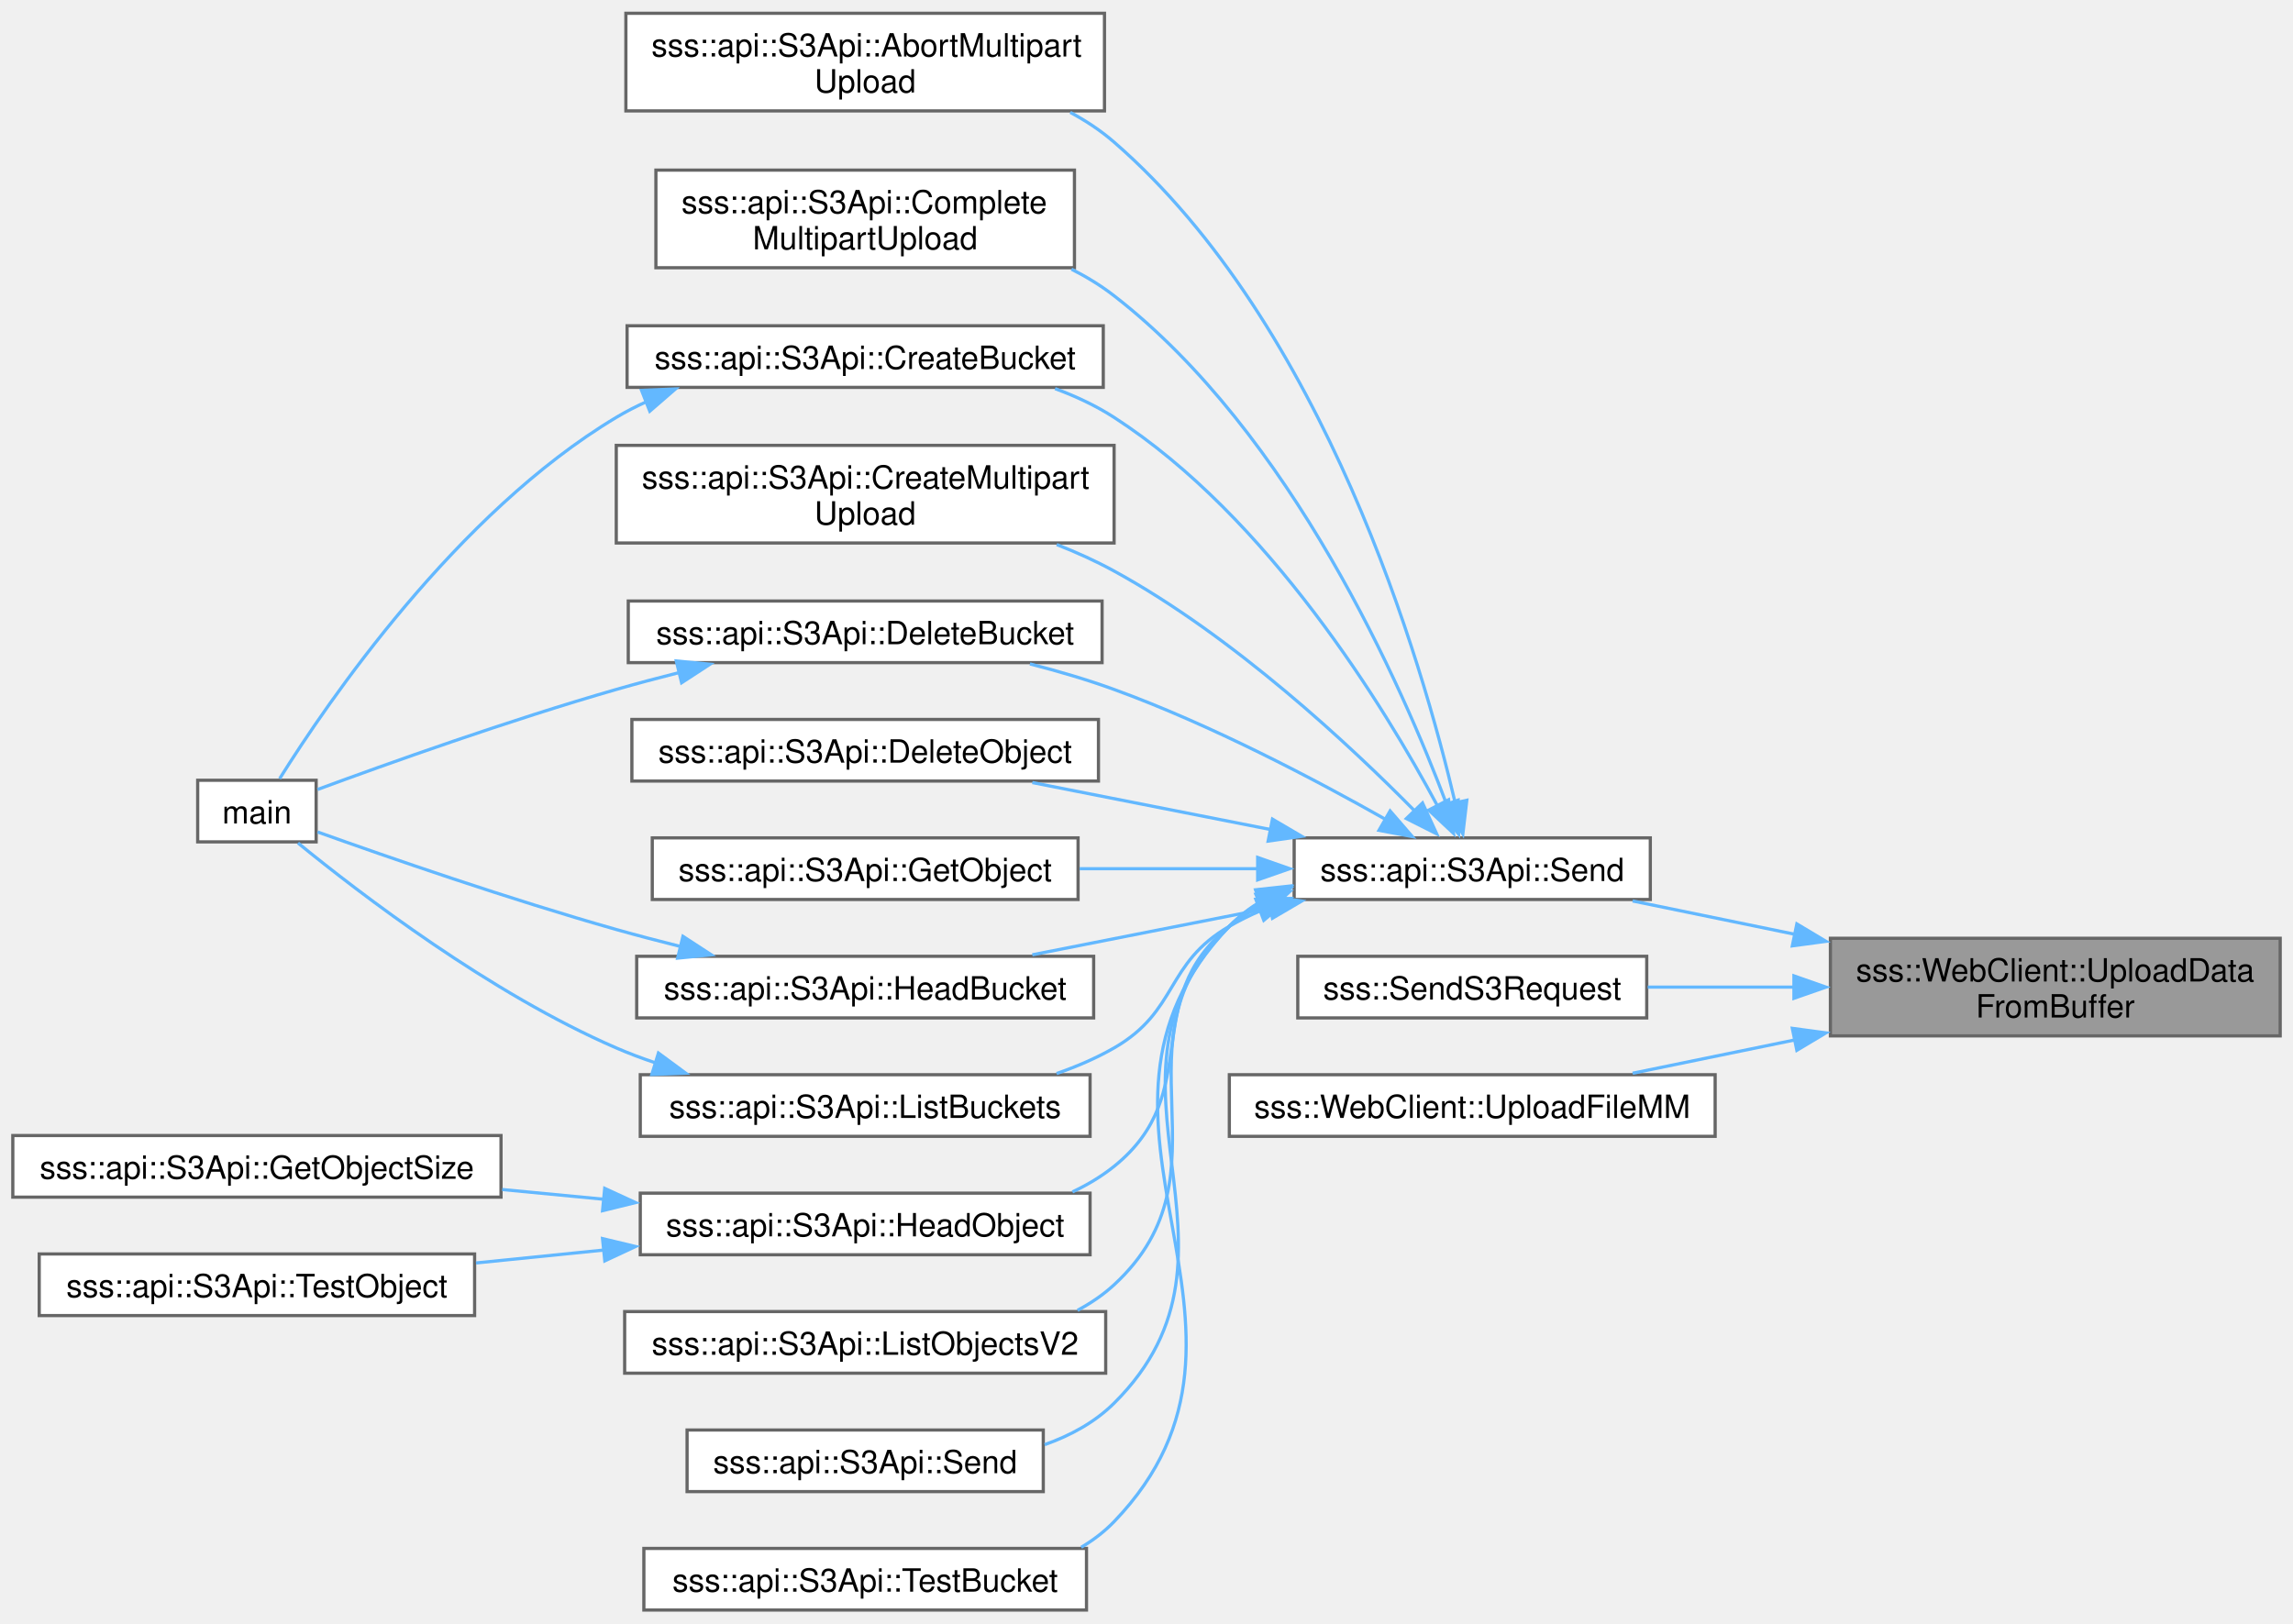
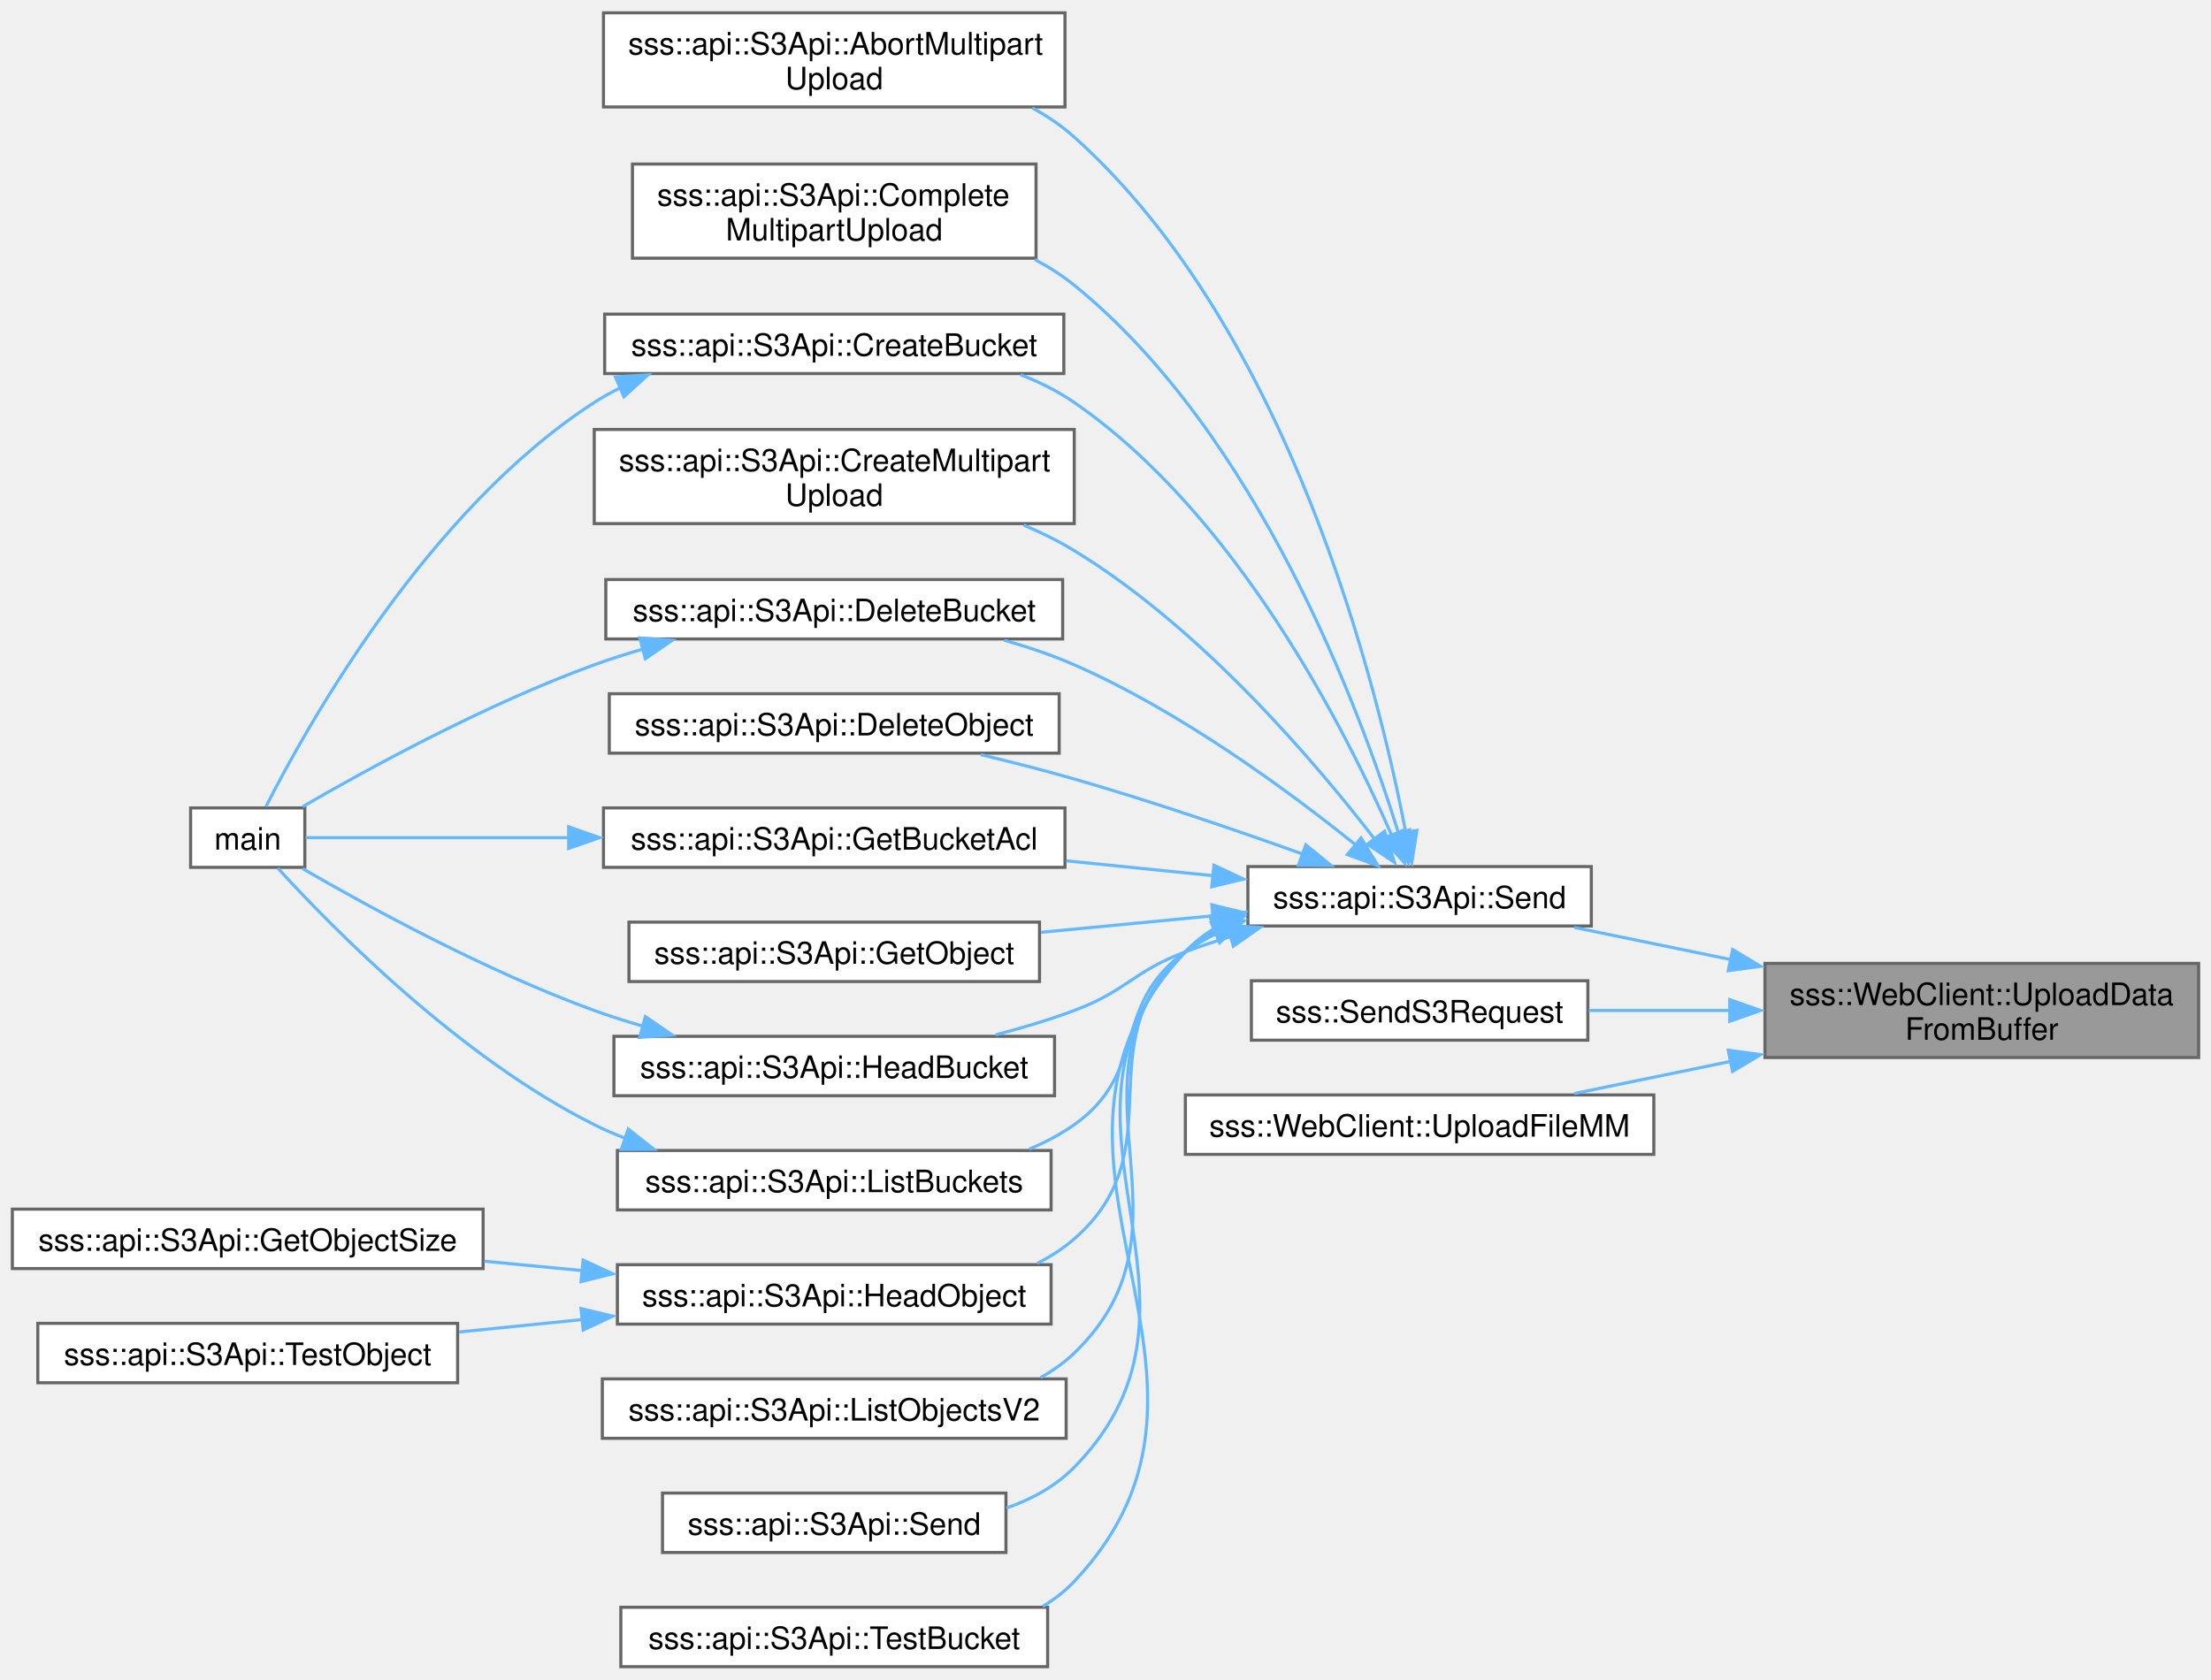
- <svg xmlns="http://www.w3.org/2000/svg" xmlns:xlink="http://www.w3.org/1999/xlink" width="716pt" height="507pt" viewBox="0.00 0.00 716.25 506.88">
-   <g id="graph0" class="graph" transform="scale(1 1) rotate(0) translate(4 502.88)">
+ <svg xmlns="http://www.w3.org/2000/svg" xmlns:xlink="http://www.w3.org/1999/xlink" width="716pt" height="544pt" viewBox="0.00 0.00 716.25 543.88">
+   <g id="graph0" class="graph" transform="scale(1 1) rotate(0) translate(4 539.88)">
    <g id="node1" class="node">
      <g id="a_node1">
        <a xlink:title="Upload data from memory buffer.">
-           <polygon fill="#999999" stroke="#666666" points="708.25,-209.88 567.75,-209.88 567.75,-179.38 708.25,-179.38 708.25,-209.88" />
-           <text text-anchor="start" x="575.75" y="-196.38" font-family="Helvetica,sans-Serif" font-size="10.00">sss::WebClient::UploadData</text>
-           <text text-anchor="middle" x="638" y="-185.12" font-family="Helvetica,sans-Serif" font-size="10.00">FromBuffer</text>
+           <polygon fill="#999999" stroke="#666666" points="708.25,-227.88 567.75,-227.88 567.75,-197.38 708.25,-197.38 708.25,-227.88" />
+           <text text-anchor="start" x="575.75" y="-214.38" font-family="Helvetica,sans-Serif" font-size="10.00">sss::WebClient::UploadData</text>
+           <text text-anchor="middle" x="638" y="-203.12" font-family="Helvetica,sans-Serif" font-size="10.00">FromBuffer</text>
        </a>
      </g>
    </g>
    <g id="node2" class="node">
      <g id="a_node2">
        <a xlink:href="classsss_1_1api_1_1S3Api.html#ad09581bf28c4bbbcbb71b329959ec1ae" target="_top" xlink:title=" ">
-           <polygon fill="white" stroke="#666666" points="511.5,-241.25 400.25,-241.25 400.25,-222 511.5,-222 511.5,-241.25" />
-           <text text-anchor="middle" x="455.88" y="-227.75" font-family="Helvetica,sans-Serif" font-size="10.00">sss::api::S3Api::Send</text>
+           <polygon fill="white" stroke="#666666" points="511.5,-259.25 400.25,-259.25 400.25,-240 511.5,-240 511.5,-259.25" />
+           <text text-anchor="middle" x="455.88" y="-245.75" font-family="Helvetica,sans-Serif" font-size="10.00">sss::api::S3Api::Send</text>
        </a>
      </g>
    </g>
    <g id="edge1" class="edge">
-       <path fill="none" stroke="#63b8ff" d="M556.68,-211.12C539.4,-214.67 521.63,-218.32 505.97,-221.54" />
-       <polygon fill="#63b8ff" stroke="#63b8ff" points="557.27,-214.37 566.36,-208.93 555.86,-207.51 557.27,-214.37" />
-     </g>
-     <g id="node19" class="node">
-       <g id="a_node19">
-         <a xlink:href="group__S3Client.html#ga5a769be8fbc874bad858ea95743e5643" target="_top" xlink:title="Send S3 request to endpoint.">
-           <polygon fill="white" stroke="#666666" points="510.38,-204.25 401.38,-204.25 401.38,-185 510.38,-185 510.38,-204.25" />
-           <text text-anchor="middle" x="455.88" y="-190.75" font-family="Helvetica,sans-Serif" font-size="10.00">sss::SendS3Request</text>
-         </a>
-       </g>
-     </g>
-     <g id="edge21" class="edge">
-       <path fill="none" stroke="#63b8ff" d="M556.67,-194.62C541.1,-194.62 525.15,-194.62 510.69,-194.62" />
-       <polygon fill="#63b8ff" stroke="#63b8ff" points="556.36,-198.13 566.36,-194.62 556.36,-191.13 556.36,-198.13" />
+       <path fill="none" stroke="#63b8ff" d="M556.68,-229.12C539.4,-232.67 521.63,-236.32 505.97,-239.54" />
+       <polygon fill="#63b8ff" stroke="#63b8ff" points="557.27,-232.37 566.36,-226.93 555.86,-225.51 557.27,-232.37" />
    </g>
    <g id="node20" class="node">
      <g id="a_node20">
+         <a xlink:href="group__S3Client.html#ga5a769be8fbc874bad858ea95743e5643" target="_top" xlink:title="Send S3 request to endpoint.">
+           <polygon fill="white" stroke="#666666" points="510.38,-222.25 401.38,-222.25 401.38,-203 510.38,-203 510.38,-222.25" />
+           <text text-anchor="middle" x="455.88" y="-208.75" font-family="Helvetica,sans-Serif" font-size="10.00">sss::SendS3Request</text>
+         </a>
+       </g>
+     </g>
+     <g id="edge23" class="edge">
+       <path fill="none" stroke="#63b8ff" d="M556.67,-212.62C541.1,-212.62 525.15,-212.62 510.69,-212.62" />
+       <polygon fill="#63b8ff" stroke="#63b8ff" points="556.36,-216.13 566.36,-212.62 556.36,-209.13 556.36,-216.13" />
+     </g>
+     <g id="node21" class="node">
+       <g id="a_node21">
        <a xlink:href="classsss_1_1WebClient.html#ab5af9d8e7c424e49fab04f0d9d59b489" target="_top" xlink:title="Upload file starting from offset using unbuffered memory mapping of file.">
-           <polygon fill="white" stroke="#666666" points="531.75,-167.25 380,-167.25 380,-148 531.75,-148 531.75,-167.25" />
-           <text text-anchor="middle" x="455.88" y="-153.75" font-family="Helvetica,sans-Serif" font-size="10.00">sss::WebClient::UploadFileMM</text>
-         </a>
-       </g>
-     </g>
-     <g id="edge22" class="edge">
-       <path fill="none" stroke="#63b8ff" d="M556.68,-178.13C539.4,-174.58 521.63,-170.93 505.97,-167.71" />
-       <polygon fill="#63b8ff" stroke="#63b8ff" points="555.86,-181.74 566.36,-180.32 557.27,-174.88 555.86,-181.74" />
+           <polygon fill="white" stroke="#666666" points="531.75,-185.25 380,-185.25 380,-166 531.75,-166 531.75,-185.25" />
+           <text text-anchor="middle" x="455.88" y="-171.75" font-family="Helvetica,sans-Serif" font-size="10.00">sss::WebClient::UploadFileMM</text>
+         </a>
+       </g>
+     </g>
+     <g id="edge24" class="edge">
+       <path fill="none" stroke="#63b8ff" d="M556.68,-196.13C539.4,-192.58 521.63,-188.93 505.97,-185.71" />
+       <polygon fill="#63b8ff" stroke="#63b8ff" points="555.86,-199.74 566.36,-198.32 557.27,-192.88 555.86,-199.74" />
    </g>
    <g id="node3" class="node">
      <g id="a_node3">
        <a xlink:href="classsss_1_1api_1_1S3Api.html#a4ea265566c3c4335ec01201cdc4410c6" target="_top" xlink:title=" ">
-           <polygon fill="white" stroke="#666666" points="341,-498.88 191.5,-498.88 191.5,-468.38 341,-468.38 341,-498.88" />
-           <text text-anchor="start" x="199.5" y="-485.38" font-family="Helvetica,sans-Serif" font-size="10.00">sss::api::S3Api::AbortMultipart</text>
-           <text text-anchor="middle" x="266.25" y="-474.12" font-family="Helvetica,sans-Serif" font-size="10.00">Upload</text>
+           <polygon fill="white" stroke="#666666" points="341,-535.88 191.5,-535.88 191.5,-505.38 341,-505.38 341,-535.88" />
+           <text text-anchor="start" x="199.5" y="-522.38" font-family="Helvetica,sans-Serif" font-size="10.00">sss::api::S3Api::AbortMultipart</text>
+           <text text-anchor="middle" x="266.25" y="-511.12" font-family="Helvetica,sans-Serif" font-size="10.00">Upload</text>
        </a>
      </g>
    </g>
    <g id="edge2" class="edge">
-       <path fill="none" stroke="#63b8ff" d="M450.59,-252.01C440.26,-296.19 409.79,-401.42 344,-458.62 339.88,-462.21 335.23,-465.28 330.31,-467.92" />
-       <polygon fill="#63b8ff" stroke="#63b8ff" points="454.18,-253 452.94,-242.48 447.35,-251.48 454.18,-253" />
+       <path fill="none" stroke="#63b8ff" d="M451.43,-270.1C442.47,-316.95 414.1,-432.75 344,-495.62 339.93,-499.27 335.32,-502.39 330.43,-505.06" />
+       <polygon fill="#63b8ff" stroke="#63b8ff" points="455.01,-270.98 453.34,-260.51 448.12,-269.73 455.01,-270.98" />
    </g>
    <g id="node4" class="node">
      <g id="a_node4">
        <a xlink:href="classsss_1_1api_1_1S3Api.html#a98f999a216121118dd569c7ef0c28ff3" target="_top" xlink:title=" ">
-           <polygon fill="white" stroke="#666666" points="331.62,-449.88 200.88,-449.88 200.88,-419.38 331.62,-419.38 331.62,-449.88" />
-           <text text-anchor="start" x="208.88" y="-436.38" font-family="Helvetica,sans-Serif" font-size="10.00">sss::api::S3Api::Complete</text>
-           <text text-anchor="middle" x="266.25" y="-425.12" font-family="Helvetica,sans-Serif" font-size="10.00">MultipartUpload</text>
+           <polygon fill="white" stroke="#666666" points="331.62,-486.88 200.88,-486.88 200.88,-456.38 331.62,-456.38 331.62,-486.88" />
+           <text text-anchor="start" x="208.88" y="-473.38" font-family="Helvetica,sans-Serif" font-size="10.00">sss::api::S3Api::Complete</text>
+           <text text-anchor="middle" x="266.25" y="-462.12" font-family="Helvetica,sans-Serif" font-size="10.00">MultipartUpload</text>
        </a>
      </g>
    </g>
    <g id="edge3" class="edge">
-       <path fill="none" stroke="#63b8ff" d="M447.98,-251.46C434.14,-288.33 399.5,-367.58 344,-410.62 339.92,-413.79 335.41,-416.54 330.69,-418.93" />
-       <polygon fill="#63b8ff" stroke="#63b8ff" points="451.48,-253.06 451.6,-242.46 444.9,-250.67 451.48,-253.06" />
+       <path fill="none" stroke="#63b8ff" d="M449.11,-269.89C436.68,-309.88 403.59,-399.27 344,-447.62 340.1,-450.79 335.77,-453.54 331.23,-455.93" />
+       <polygon fill="#63b8ff" stroke="#63b8ff" points="452.68,-271.16 452.19,-260.57 445.97,-269.15 452.68,-271.16" />
    </g>
    <g id="node5" class="node">
      <g id="a_node5">
        <a xlink:href="classsss_1_1api_1_1S3Api.html#ad890bd1ecfc978df24b2c3ed641e4081" target="_top" xlink:title=" ">
-           <polygon fill="white" stroke="#666666" points="340.62,-401.25 191.88,-401.25 191.88,-382 340.62,-382 340.62,-401.25" />
-           <text text-anchor="middle" x="266.25" y="-387.75" font-family="Helvetica,sans-Serif" font-size="10.00">sss::api::S3Api::CreateBucket</text>
+           <polygon fill="white" stroke="#666666" points="340.62,-438.25 191.88,-438.25 191.88,-419 340.62,-419 340.62,-438.25" />
+           <text text-anchor="middle" x="266.25" y="-424.75" font-family="Helvetica,sans-Serif" font-size="10.00">sss::api::S3Api::CreateBucket</text>
        </a>
      </g>
    </g>
    <g id="edge4" class="edge">
-       <path fill="none" stroke="#63b8ff" d="M444.99,-251.3C428.46,-282.12 392.2,-341.49 344,-372.62 338.35,-376.27 332.05,-379.22 325.56,-381.61" />
-       <polygon fill="#63b8ff" stroke="#63b8ff" points="448.49,-253.16 450.01,-242.68 442.28,-249.93 448.49,-253.16" />
+       <path fill="none" stroke="#63b8ff" d="M446.79,-269.49C431.83,-303.68 396.49,-373.43 344,-409.62 338.69,-413.29 332.74,-416.25 326.57,-418.64" />
+       <polygon fill="#63b8ff" stroke="#63b8ff" points="450.41,-270.94 451.08,-260.36 443.96,-268.21 450.41,-270.94" />
    </g>
    <g id="node7" class="node">
      <g id="a_node7">
        <a xlink:href="classsss_1_1api_1_1S3Api.html#a1796fafda3d90a4292a611ce1999433b" target="_top" xlink:title=" ">
-           <polygon fill="white" stroke="#666666" points="344,-363.88 188.5,-363.88 188.5,-333.38 344,-333.38 344,-363.88" />
-           <text text-anchor="start" x="196.5" y="-350.38" font-family="Helvetica,sans-Serif" font-size="10.00">sss::api::S3Api::CreateMultipart</text>
-           <text text-anchor="middle" x="266.25" y="-339.12" font-family="Helvetica,sans-Serif" font-size="10.00">Upload</text>
+           <polygon fill="white" stroke="#666666" points="344,-400.88 188.5,-400.88 188.5,-370.38 344,-370.38 344,-400.88" />
+           <text text-anchor="start" x="196.5" y="-387.38" font-family="Helvetica,sans-Serif" font-size="10.00">sss::api::S3Api::CreateMultipart</text>
+           <text text-anchor="middle" x="266.25" y="-376.12" font-family="Helvetica,sans-Serif" font-size="10.00">Upload</text>
        </a>
      </g>
    </g>
    <g id="edge6" class="edge">
-       <path fill="none" stroke="#63b8ff" d="M438.3,-249.26C417.91,-269.99 381.39,-304.17 344,-324.62 338.37,-327.71 332.28,-330.46 326.08,-332.89" />
-       <polygon fill="#63b8ff" stroke="#63b8ff" points="440.34,-252.15 444.76,-242.52 435.3,-247.28 440.34,-252.15" />
+       <path fill="none" stroke="#63b8ff" d="M441.36,-268.07C422.31,-292.81 385.24,-336.52 344,-361.62 338.87,-364.75 333.3,-367.5 327.58,-369.91" />
+       <polygon fill="#63b8ff" stroke="#63b8ff" points="444.52,-270.69 447.75,-260.6 438.93,-266.48 444.52,-270.69" />
    </g>
    <g id="node8" class="node">
      <g id="a_node8">
        <a xlink:href="classsss_1_1api_1_1S3Api.html#a3d63825d1916e4ba3ca13122c7660603" target="_top" xlink:title=" ">
-           <polygon fill="white" stroke="#666666" points="340.25,-315.25 192.25,-315.25 192.25,-296 340.25,-296 340.25,-315.25" />
-           <text text-anchor="middle" x="266.25" y="-301.75" font-family="Helvetica,sans-Serif" font-size="10.00">sss::api::S3Api::DeleteBucket</text>
+           <polygon fill="white" stroke="#666666" points="340.25,-352.25 192.25,-352.25 192.25,-333 340.25,-333 340.25,-352.25" />
+           <text text-anchor="middle" x="266.25" y="-338.75" font-family="Helvetica,sans-Serif" font-size="10.00">sss::api::S3Api::DeleteBucket</text>
        </a>
      </g>
    </g>
    <g id="edge7" class="edge">
-       <path fill="none" stroke="#63b8ff" d="M428.85,-247C406.87,-259.43 374.23,-276.62 344,-287.62 335.64,-290.67 326.58,-293.33 317.71,-295.6" />
-       <polygon fill="#63b8ff" stroke="#63b8ff" points="430.22,-249.67 437.15,-241.66 426.74,-243.6 430.22,-249.67" />
+       <path fill="none" stroke="#63b8ff" d="M434.97,-266.42C413.74,-283.5 378.49,-309.53 344,-324.62 336.85,-327.75 329.08,-330.38 321.32,-332.57" />
+       <polygon fill="#63b8ff" stroke="#63b8ff" points="436.9,-268.54 442.42,-259.49 432.47,-263.12 436.9,-268.54" />
    </g>
    <g id="node9" class="node">
      <g id="a_node9">
        <a xlink:href="classsss_1_1api_1_1S3Api.html#a14a75f15eb71fbba8639673100768b67" target="_top" xlink:title=" ">
-           <polygon fill="white" stroke="#666666" points="339.12,-278.25 193.38,-278.25 193.38,-259 339.12,-259 339.12,-278.25" />
-           <text text-anchor="middle" x="266.25" y="-264.75" font-family="Helvetica,sans-Serif" font-size="10.00">sss::api::S3Api::DeleteObject</text>
+           <polygon fill="white" stroke="#666666" points="339.12,-315.25 193.38,-315.25 193.38,-296 339.12,-296 339.12,-315.25" />
+           <text text-anchor="middle" x="266.25" y="-301.75" font-family="Helvetica,sans-Serif" font-size="10.00">sss::api::S3Api::DeleteObject</text>
        </a>
      </g>
    </g>
    <g id="edge9" class="edge">
-       <path fill="none" stroke="#63b8ff" d="M393.11,-243.81C368.92,-248.57 341.51,-253.98 318.46,-258.53" />
-       <polygon fill="#63b8ff" stroke="#63b8ff" points="393.47,-247.1 402.61,-241.74 392.12,-240.24 393.47,-247.1" />
+       <path fill="none" stroke="#63b8ff" d="M417.94,-263.32C396.52,-271 368.92,-280.45 344,-287.62 334.27,-290.43 323.75,-293.11 313.71,-295.52" />
+       <polygon fill="#63b8ff" stroke="#63b8ff" points="419.02,-266.29 427.23,-259.6 416.63,-259.71 419.02,-266.29" />
    </g>
    <g id="node10" class="node">
      <g id="a_node10">
+         <a xlink:href="classsss_1_1api_1_1S3Api.html#a3b53152bf39143843a4033aa4a1b3fa0" target="_top" xlink:title=" ">
+           <polygon fill="white" stroke="#666666" points="341,-278.25 191.5,-278.25 191.5,-259 341,-259 341,-278.25" />
+           <text text-anchor="middle" x="266.25" y="-264.75" font-family="Helvetica,sans-Serif" font-size="10.00">sss::api::S3Api::GetBucketAcl</text>
+         </a>
+       </g>
+     </g>
+     <g id="edge10" class="edge">
+       <path fill="none" stroke="#63b8ff" d="M389.34,-256.26C373.87,-257.83 357.27,-259.51 341.44,-261.11" />
+       <polygon fill="#63b8ff" stroke="#63b8ff" points="389.25,-259.69 398.85,-255.2 388.55,-252.72 389.25,-259.69" />
+     </g>
+     <g id="node11" class="node">
+       <g id="a_node11">
        <a xlink:href="classsss_1_1api_1_1S3Api.html#af61465d92c0a94aa82ae863fc2a776a0" target="_top" xlink:title=" ">
          <polygon fill="white" stroke="#666666" points="332.75,-241.25 199.75,-241.25 199.75,-222 332.75,-222 332.75,-241.25" />
          <text text-anchor="middle" x="266.25" y="-227.75" font-family="Helvetica,sans-Serif" font-size="10.00">sss::api::S3Api::GetObject</text>
        </a>
      </g>
    </g>
-     <g id="edge10" class="edge">
-       <path fill="none" stroke="#63b8ff" d="M389.1,-231.62C370.99,-231.62 351.34,-231.62 333.23,-231.62" />
-       <polygon fill="#63b8ff" stroke="#63b8ff" points="388.85,-235.13 398.85,-231.62 388.85,-228.13 388.85,-235.13" />
-     </g>
-     <g id="node11" class="node">
-       <g id="a_node11">
+     <g id="edge12" class="edge">
+       <path fill="none" stroke="#63b8ff" d="M389.1,-243.31C370.99,-241.58 351.34,-239.69 333.23,-237.95" />
+       <polygon fill="#63b8ff" stroke="#63b8ff" points="388.56,-246.87 398.85,-244.35 389.23,-239.91 388.56,-246.87" />
+     </g>
+     <g id="node12" class="node">
+       <g id="a_node12">
        <a xlink:href="classsss_1_1api_1_1S3Api.html#aa4a2b1cc2c89a52d1aa89e571b785db2" target="_top" xlink:title=" ">
          <polygon fill="white" stroke="#666666" points="337.62,-204.25 194.88,-204.25 194.88,-185 337.62,-185 337.62,-204.25" />
          <text text-anchor="middle" x="266.25" y="-190.75" font-family="Helvetica,sans-Serif" font-size="10.00">sss::api::S3Api::HeadBucket</text>
        </a>
      </g>
    </g>
-     <g id="edge11" class="edge">
-       <path fill="none" stroke="#63b8ff" d="M393.11,-219.44C368.92,-214.68 341.51,-209.27 318.46,-204.72" />
-       <polygon fill="#63b8ff" stroke="#63b8ff" points="392.12,-223.01 402.61,-221.51 393.47,-216.15 392.12,-223.01" />
-     </g>
-     <g id="node12" class="node">
-       <g id="a_node12">
+     <g id="edge13" class="edge">
+       <path fill="none" stroke="#63b8ff" d="M394.8,-236.6C389.75,-235.08 384.75,-233.42 380,-231.62 363.07,-225.24 360.94,-218.96 344,-212.62 335.92,-209.6 327.18,-206.98 318.57,-204.74" />
+       <polygon fill="#63b8ff" stroke="#63b8ff" points="393.63,-240.19 404.21,-239.53 395.53,-233.45 393.63,-240.19" />
+     </g>
+     <g id="node13" class="node">
+       <g id="a_node13">
        <a xlink:href="classsss_1_1api_1_1S3Api.html#abc84a71b9a88b81afaa353ad17a91d22" target="_top" xlink:title=" ">
          <polygon fill="white" stroke="#666666" points="336.5,-130.25 196,-130.25 196,-111 336.5,-111 336.5,-130.25" />
          <text text-anchor="middle" x="266.25" y="-116.75" font-family="Helvetica,sans-Serif" font-size="10.00">sss::api::S3Api::HeadObject</text>
        </a>
      </g>
    </g>
-     <g id="edge13" class="edge">
-       <path fill="none" stroke="#63b8ff" d="M390.05,-220.16C386.48,-218.29 383.09,-216.12 380,-213.62 351.24,-190.39 372.82,-161.78 344,-138.62 340.05,-135.45 335.64,-132.82 330.99,-130.64" />
-       <polygon fill="#63b8ff" stroke="#63b8ff" points="388.28,-223.64 398.84,-224.45 391.09,-217.23 388.28,-223.64" />
-     </g>
-     <g id="node15" class="node">
-       <g id="a_node15">
+     <g id="edge15" class="edge">
+       <path fill="none" stroke="#63b8ff" d="M390,-238.54C386.42,-236.58 383.05,-234.29 380,-231.62 346.64,-202.44 377.44,-167.71 344,-138.62 340.39,-135.48 336.33,-132.86 332.01,-130.68" />
+       <polygon fill="#63b8ff" stroke="#63b8ff" points="388.33,-242.07 398.88,-243 391.21,-235.69 388.33,-242.07" />
+     </g>
+     <g id="node16" class="node">
+       <g id="a_node16">
        <a xlink:href="classsss_1_1api_1_1S3Api.html#a81e30673c06b609a2ee6e6bfd9130ca6" target="_top" xlink:title=" ">
          <polygon fill="white" stroke="#666666" points="336.5,-167.25 196,-167.25 196,-148 336.5,-148 336.5,-167.25" />
          <text text-anchor="middle" x="266.25" y="-153.75" font-family="Helvetica,sans-Serif" font-size="10.00">sss::api::S3Api::ListBuckets</text>
        </a>
      </g>
    </g>
-     <g id="edge16" class="edge">
-       <path fill="none" stroke="#63b8ff" d="M389.64,-218.44C386.3,-217 383.07,-215.4 380,-213.62 359.86,-201.98 364.17,-187.21 344,-175.62 338.42,-172.42 332.31,-169.79 326.04,-167.62" />
-       <polygon fill="#63b8ff" stroke="#63b8ff" points="388.28,-222.05 398.87,-222.31 390.76,-215.5 388.28,-222.05" />
-     </g>
-     <g id="node16" class="node">
-       <g id="a_node16">
+     <g id="edge18" class="edge">
+       <path fill="none" stroke="#63b8ff" d="M389.89,-237.45C386.42,-235.75 383.09,-233.82 380,-231.62 355.88,-214.49 368.17,-192.69 344,-175.62 339.53,-172.47 334.58,-169.86 329.41,-167.7" />
+       <polygon fill="#63b8ff" stroke="#63b8ff" points="388.39,-241.03 398.97,-241.64 391.08,-234.57 388.39,-241.03" />
+     </g>
+     <g id="node17" class="node">
+       <g id="a_node17">
        <a xlink:href="classsss_1_1api_1_1S3Api.html#a3f00f611cd210a58ac6e8c0555984433" target="_top" xlink:title=" ">
          <polygon fill="white" stroke="#666666" points="341.38,-93.25 191.12,-93.25 191.12,-74 341.38,-74 341.38,-93.25" />
          <text text-anchor="middle" x="266.25" y="-79.75" font-family="Helvetica,sans-Serif" font-size="10.00">sss::api::S3Api::ListObjectsV2</text>
        </a>
      </g>
    </g>
-     <g id="edge18" class="edge">
-       <path fill="none" stroke="#63b8ff" d="M390,-220.85C386.4,-218.81 383.02,-216.43 380,-213.62 341.67,-178.07 382.43,-137.08 344,-101.62 340.58,-98.47 336.71,-95.84 332.58,-93.64" />
-       <polygon fill="#63b8ff" stroke="#63b8ff" points="388.44,-224.44 398.99,-225.44 391.37,-218.08 388.44,-224.44" />
-     </g>
-     <g id="node17" class="node">
-       <g id="a_node17">
+     <g id="edge20" class="edge">
+       <path fill="none" stroke="#63b8ff" d="M389.87,-238.99C386.3,-236.92 382.96,-234.49 380,-231.62 336.89,-189.96 387.23,-143.17 344,-101.62 340.74,-98.5 337.05,-95.87 333.09,-93.68" />
+       <polygon fill="#63b8ff" stroke="#63b8ff" points="388.26,-242.57 398.8,-243.65 391.23,-236.23 388.26,-242.57" />
+     </g>
+     <g id="node18" class="node">
+       <g id="a_node18">
        <a xlink:href="classsss_1_1api_1_1S3Api.html#a0473917e4d25a4a6fca40d097e4299d6" target="_top" xlink:title=" ">
          <polygon fill="white" stroke="#666666" points="321.88,-56.25 210.62,-56.25 210.62,-37 321.88,-37 321.88,-56.25" />
          <text text-anchor="middle" x="266.25" y="-42.75" font-family="Helvetica,sans-Serif" font-size="10.00">sss::api::S3Api::Send</text>
        </a>
      </g>
    </g>
-     <g id="edge19" class="edge">
-       <path fill="none" stroke="#63b8ff" d="M390.26,-221.4C386.52,-219.24 383.05,-216.67 380,-213.62 331.8,-165.48 392.33,-112.64 344,-64.62 337.98,-58.65 330.37,-54.51 322.3,-51.67" />
-       <polygon fill="#63b8ff" stroke="#63b8ff" points="388.47,-224.89 399.01,-225.96 391.44,-218.55 388.47,-224.89" />
-     </g>
-     <g id="node18" class="node">
-       <g id="a_node18">
+     <g id="edge21" class="edge">
+       <path fill="none" stroke="#63b8ff" d="M390.17,-239.48C386.46,-237.31 383.01,-234.71 380,-231.62 326.95,-177.31 397.2,-118.8 344,-64.62 337.96,-58.47 330.24,-54.26 322.04,-51.4" />
+       <polygon fill="#63b8ff" stroke="#63b8ff" points="388.35,-242.97 398.89,-244.08 391.35,-236.64 388.35,-242.97" />
+     </g>
+     <g id="node19" class="node">
+       <g id="a_node19">
        <a xlink:href="classsss_1_1api_1_1S3Api.html#a23223ee1fb701c55af2d942dbf261ae2" target="_top" xlink:title=" ">
          <polygon fill="white" stroke="#666666" points="335.38,-19.25 197.12,-19.25 197.12,0 335.38,0 335.38,-19.25" />
          <text text-anchor="middle" x="266.25" y="-5.75" font-family="Helvetica,sans-Serif" font-size="10.00">sss::api::S3Api::TestBucket</text>
        </a>
      </g>
    </g>
-     <g id="edge20" class="edge">
-       <path fill="none" stroke="#63b8ff" d="M390.1,-221.55C386.4,-219.36 382.98,-216.74 380,-213.62 321.81,-152.77 402.36,-88.32 344,-27.62 340.96,-24.47 337.49,-21.82 333.73,-19.6" />
-       <polygon fill="#63b8ff" stroke="#63b8ff" points="388.25,-225.03 398.78,-226.18 391.27,-218.71 388.25,-225.03" />
+     <g id="edge22" class="edge">
+       <path fill="none" stroke="#63b8ff" d="M390.23,-239.72C386.47,-237.49 383.01,-234.82 380,-231.62 316.92,-164.56 407.26,-94.51 344,-27.62 340.99,-24.44 337.53,-21.78 333.79,-19.54" />
+       <polygon fill="#63b8ff" stroke="#63b8ff" points="388.54,-243.27 399.08,-244.4 391.55,-236.95 388.54,-243.27" />
    </g>
    <g id="node6" class="node">
      <g id="a_node6">
        <a xlink:href="bucket-test_8cpp.html#a3c04138a5bfe5d72780bb7e82a18e627" target="_top" xlink:title="Bucket tests.">
-           <polygon fill="white" stroke="#666666" points="94.75,-259.25 57.75,-259.25 57.75,-240 94.75,-240 94.75,-259.25" />
-           <text text-anchor="middle" x="76.25" y="-245.75" font-family="Helvetica,sans-Serif" font-size="10.00">main</text>
+           <polygon fill="white" stroke="#666666" points="94.75,-278.25 57.75,-278.25 57.75,-259 94.75,-259 94.75,-278.25" />
+           <text text-anchor="middle" x="76.25" y="-264.75" font-family="Helvetica,sans-Serif" font-size="10.00">main</text>
        </a>
      </g>
    </g>
    <g id="edge5" class="edge">
-       <path fill="none" stroke="#63b8ff" d="M197.94,-377.52C194.67,-376.05 191.5,-374.42 188.5,-372.62 138.59,-342.77 98.18,-283.45 83.35,-259.75" />
-       <polygon fill="#63b8ff" stroke="#63b8ff" points="196.4,-381.07 206.98,-381.5 198.97,-374.56 196.4,-381.07" />
+       <path fill="none" stroke="#63b8ff" d="M196.83,-414.3C193.94,-412.89 191.15,-411.33 188.5,-409.62 134.52,-374.81 95.38,-304.73 82.15,-278.68" />
+       <polygon fill="#63b8ff" stroke="#63b8ff" points="195.37,-417.91 205.95,-418.6 198.11,-411.47 195.37,-417.91" />
    </g>
    <g id="edge8" class="edge">
-       <path fill="none" stroke="#63b8ff" d="M208.32,-292.94C201.61,-291.25 194.89,-289.46 188.5,-287.62 155.15,-278.04 117.04,-264.43 95.19,-256.37" />
-       <polygon fill="#63b8ff" stroke="#63b8ff" points="207.25,-296.52 217.79,-295.51 208.91,-289.72 207.25,-296.52" />
-     </g>
-     <g id="edge12" class="edge">
-       <path fill="none" stroke="#63b8ff" d="M208.61,-207.3C201.81,-209 194.98,-210.79 188.5,-212.62 155.2,-222.05 117.07,-235.27 95.21,-243.09" />
-       <polygon fill="#63b8ff" stroke="#63b8ff" points="209.33,-210.48 218.21,-204.7 207.67,-203.68 209.33,-210.48" />
-     </g>
-     <g id="node13" class="node">
-       <g id="a_node13">
+       <path fill="none" stroke="#63b8ff" d="M204.37,-329.75C198.95,-328.18 193.6,-326.48 188.5,-324.62 153.54,-311.93 115.34,-291.01 94.03,-278.66" />
+       <polygon fill="#63b8ff" stroke="#63b8ff" points="203.23,-333.34 213.79,-332.59 205.06,-326.59 203.23,-333.34" />
+     </g>
+     <g id="edge11" class="edge">
+       <path fill="none" stroke="#63b8ff" d="M180.41,-268.62C148.32,-268.62 114.79,-268.62 94.98,-268.62" />
+       <polygon fill="#63b8ff" stroke="#63b8ff" points="180.22,-272.13 190.22,-268.62 180.22,-265.13 180.22,-272.13" />
+     </g>
+     <g id="edge14" class="edge">
+       <path fill="none" stroke="#63b8ff" d="M204.37,-207.5C198.95,-209.07 193.6,-210.77 188.5,-212.62 153.54,-225.32 115.34,-246.24 94.03,-258.59" />
+       <polygon fill="#63b8ff" stroke="#63b8ff" points="205.06,-210.66 213.79,-204.66 203.23,-203.91 205.06,-210.66" />
+     </g>
+     <g id="node14" class="node">
+       <g id="a_node14">
        <a xlink:href="classsss_1_1api_1_1S3Api.html#a872e80e356e8c404a9b0739d95a0af41" target="_top" xlink:title="[WebClient::Config]">
          <polygon fill="white" stroke="#666666" points="152.5,-148.25 0,-148.25 0,-129 152.5,-129 152.5,-148.25" />
          <text text-anchor="middle" x="76.25" y="-134.75" font-family="Helvetica,sans-Serif" font-size="10.00">sss::api::S3Api::GetObjectSize</text>
        </a>
      </g>
    </g>
-     <g id="edge14" class="edge">
+     <g id="edge16" class="edge">
      <path fill="none" stroke="#63b8ff" d="M184.63,-128.34C174.09,-129.35 163.33,-130.38 152.87,-131.38" />
      <polygon fill="#63b8ff" stroke="#63b8ff" points="184.89,-131.74 194.51,-127.3 184.22,-124.77 184.89,-131.74" />
    </g>
-     <g id="node14" class="node">
-       <g id="a_node14">
+     <g id="node15" class="node">
+       <g id="a_node15">
        <a xlink:href="classsss_1_1api_1_1S3Api.html#aa3f7a3001bdad58c7b0c04cbd0dc3236" target="_top" xlink:title=" ">
          <polygon fill="white" stroke="#666666" points="144.25,-111.25 8.25,-111.25 8.25,-92 144.25,-92 144.25,-111.25" />
          <text text-anchor="middle" x="76.25" y="-97.75" font-family="Helvetica,sans-Serif" font-size="10.00">sss::api::S3Api::TestObject</text>
        </a>
      </g>
    </g>
-     <g id="edge15" class="edge">
+     <g id="edge17" class="edge">
      <path fill="none" stroke="#63b8ff" d="M184.88,-112.5C171.48,-111.15 157.71,-109.76 144.69,-108.44" />
      <polygon fill="#63b8ff" stroke="#63b8ff" points="184.21,-116.05 194.51,-113.58 184.92,-109.09 184.21,-116.05" />
    </g>
-     <g id="edge17" class="edge">
-       <path fill="none" stroke="#63b8ff" d="M200.7,-170.97C196.51,-172.38 192.41,-173.93 188.5,-175.62 149.12,-192.68 108.56,-223.73 89.09,-239.64" />
-       <polygon fill="#63b8ff" stroke="#63b8ff" points="201.67,-174.02 210.2,-167.73 199.61,-167.33 201.67,-174.02" />
+     <g id="edge19" class="edge">
+       <path fill="none" stroke="#63b8ff" d="M198.74,-171.13C195.22,-172.49 191.78,-173.98 188.5,-175.62 144.81,-197.45 103.45,-239.61 85.98,-258.74" />
+       <polygon fill="#63b8ff" stroke="#63b8ff" points="199.53,-174.21 207.84,-167.64 197.25,-167.6 199.53,-174.21" />
    </g>
  </g>
</svg>
